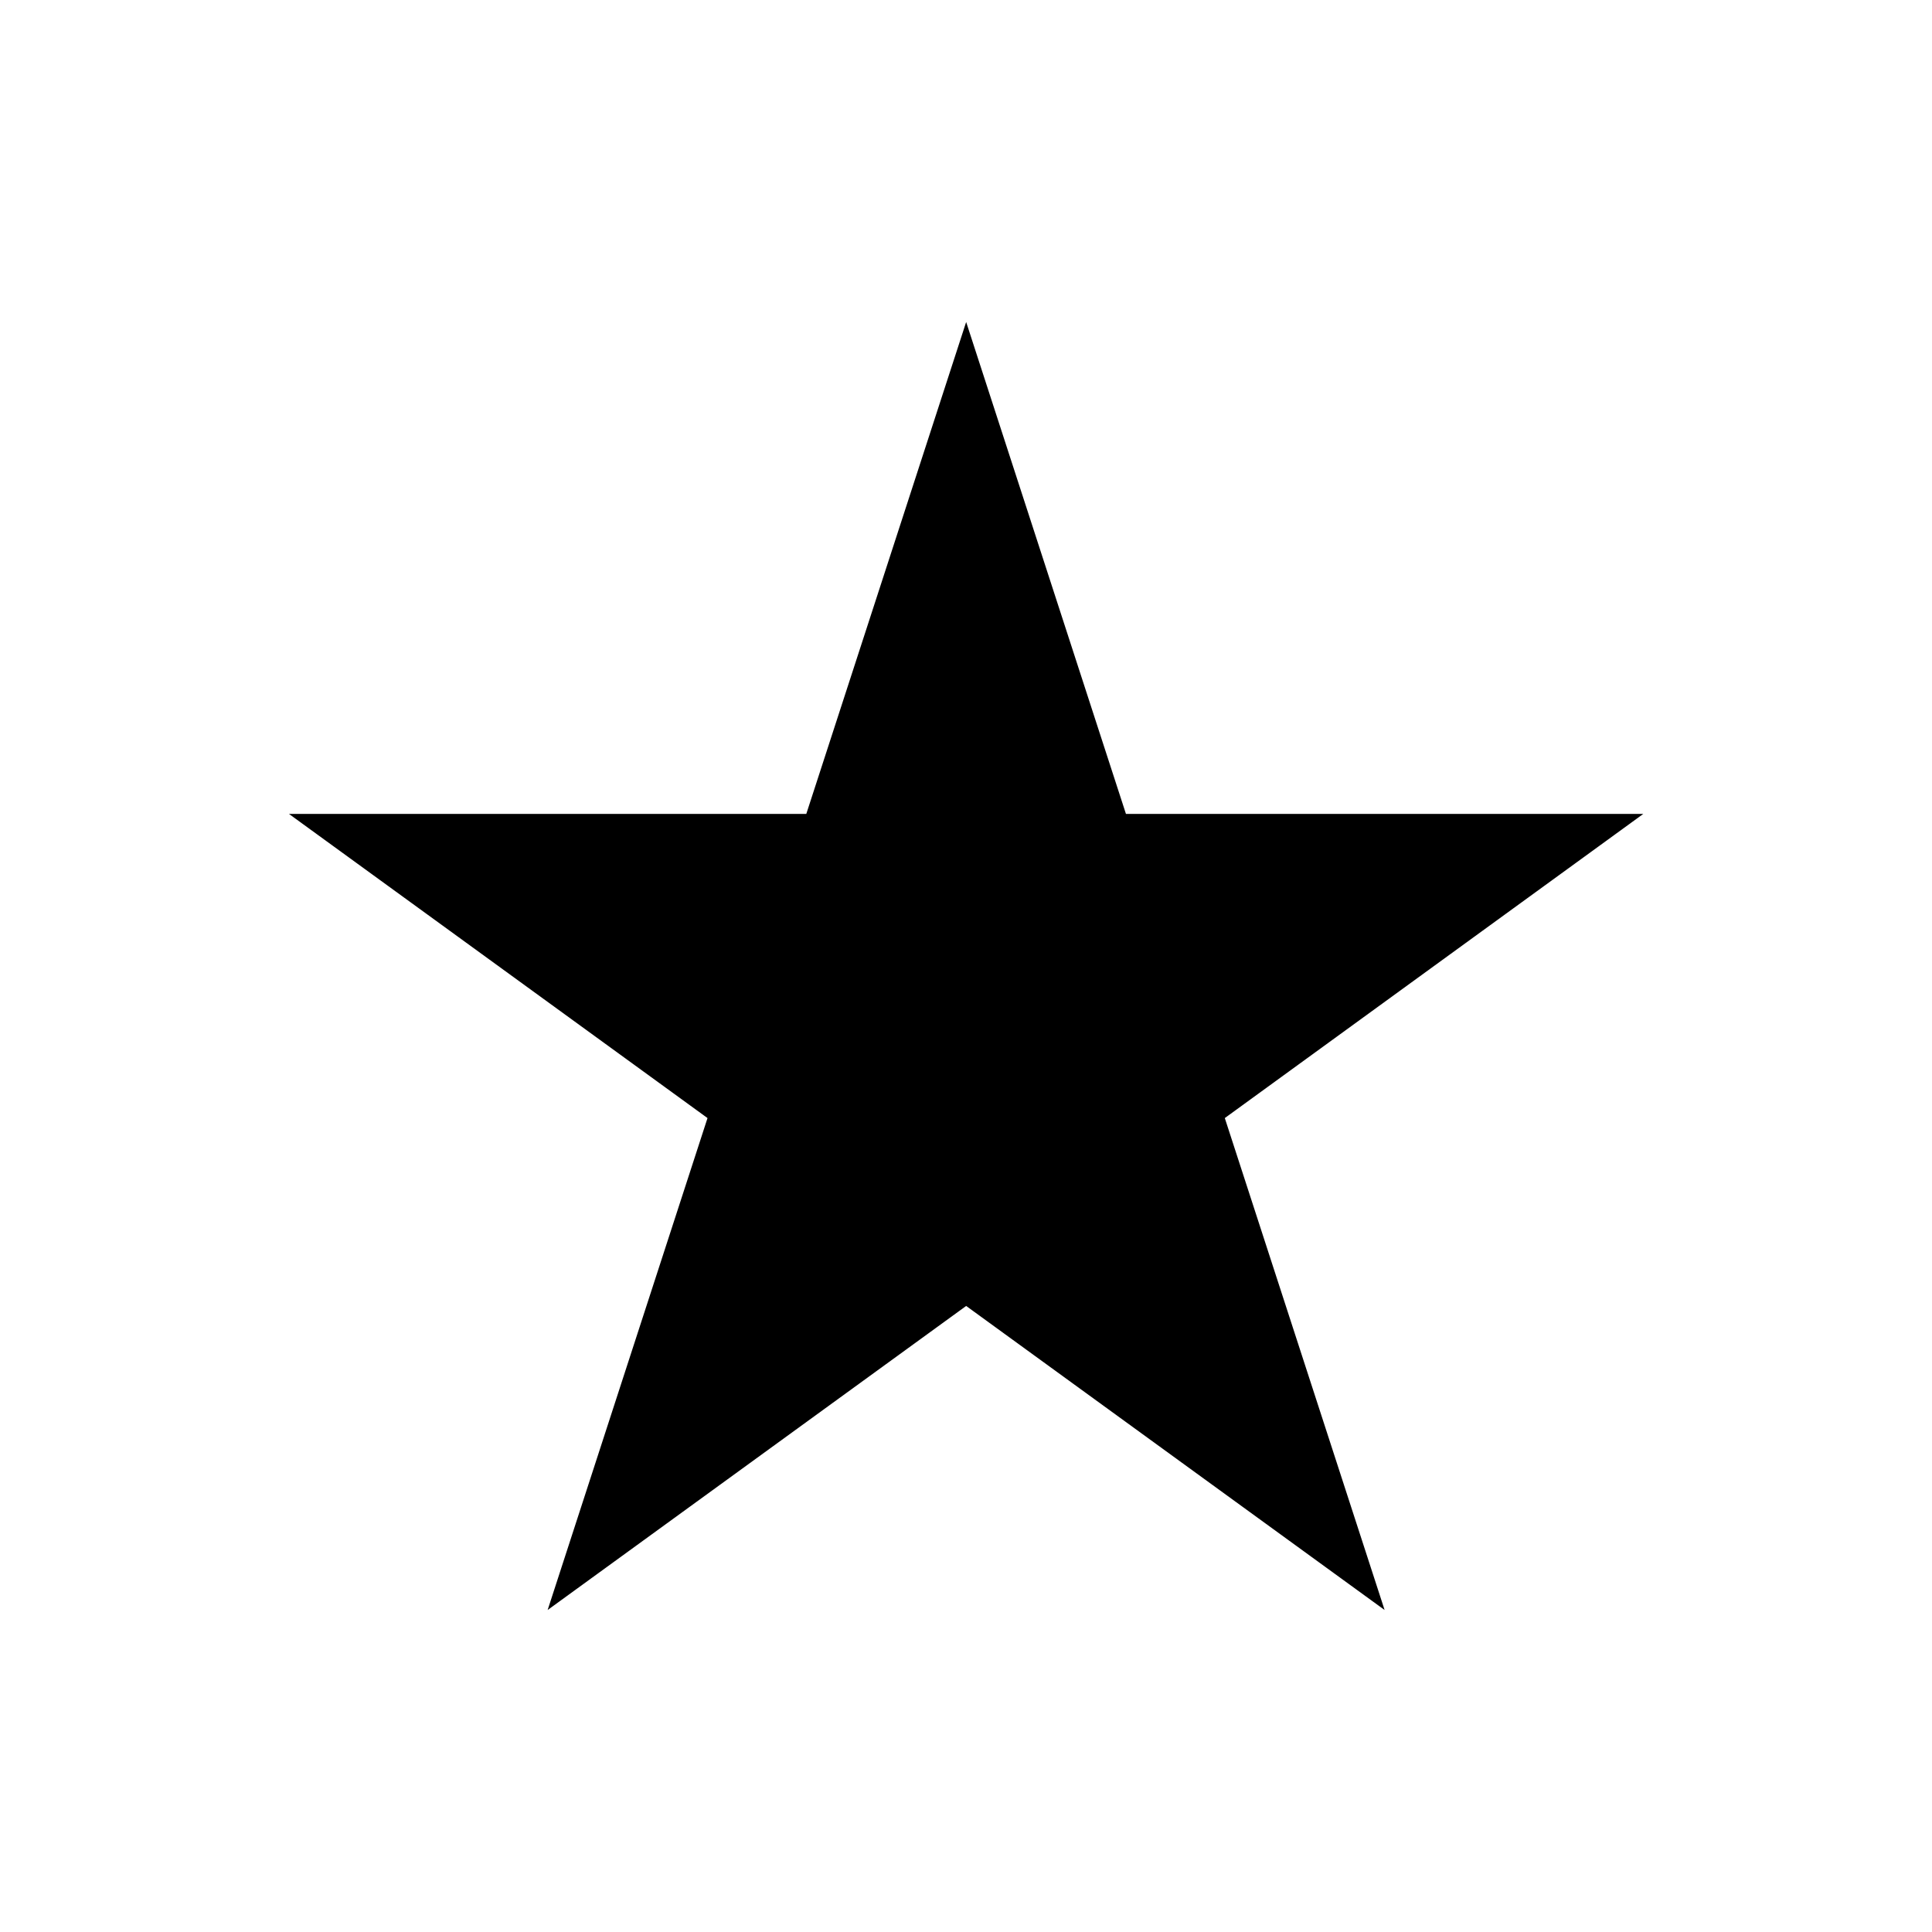
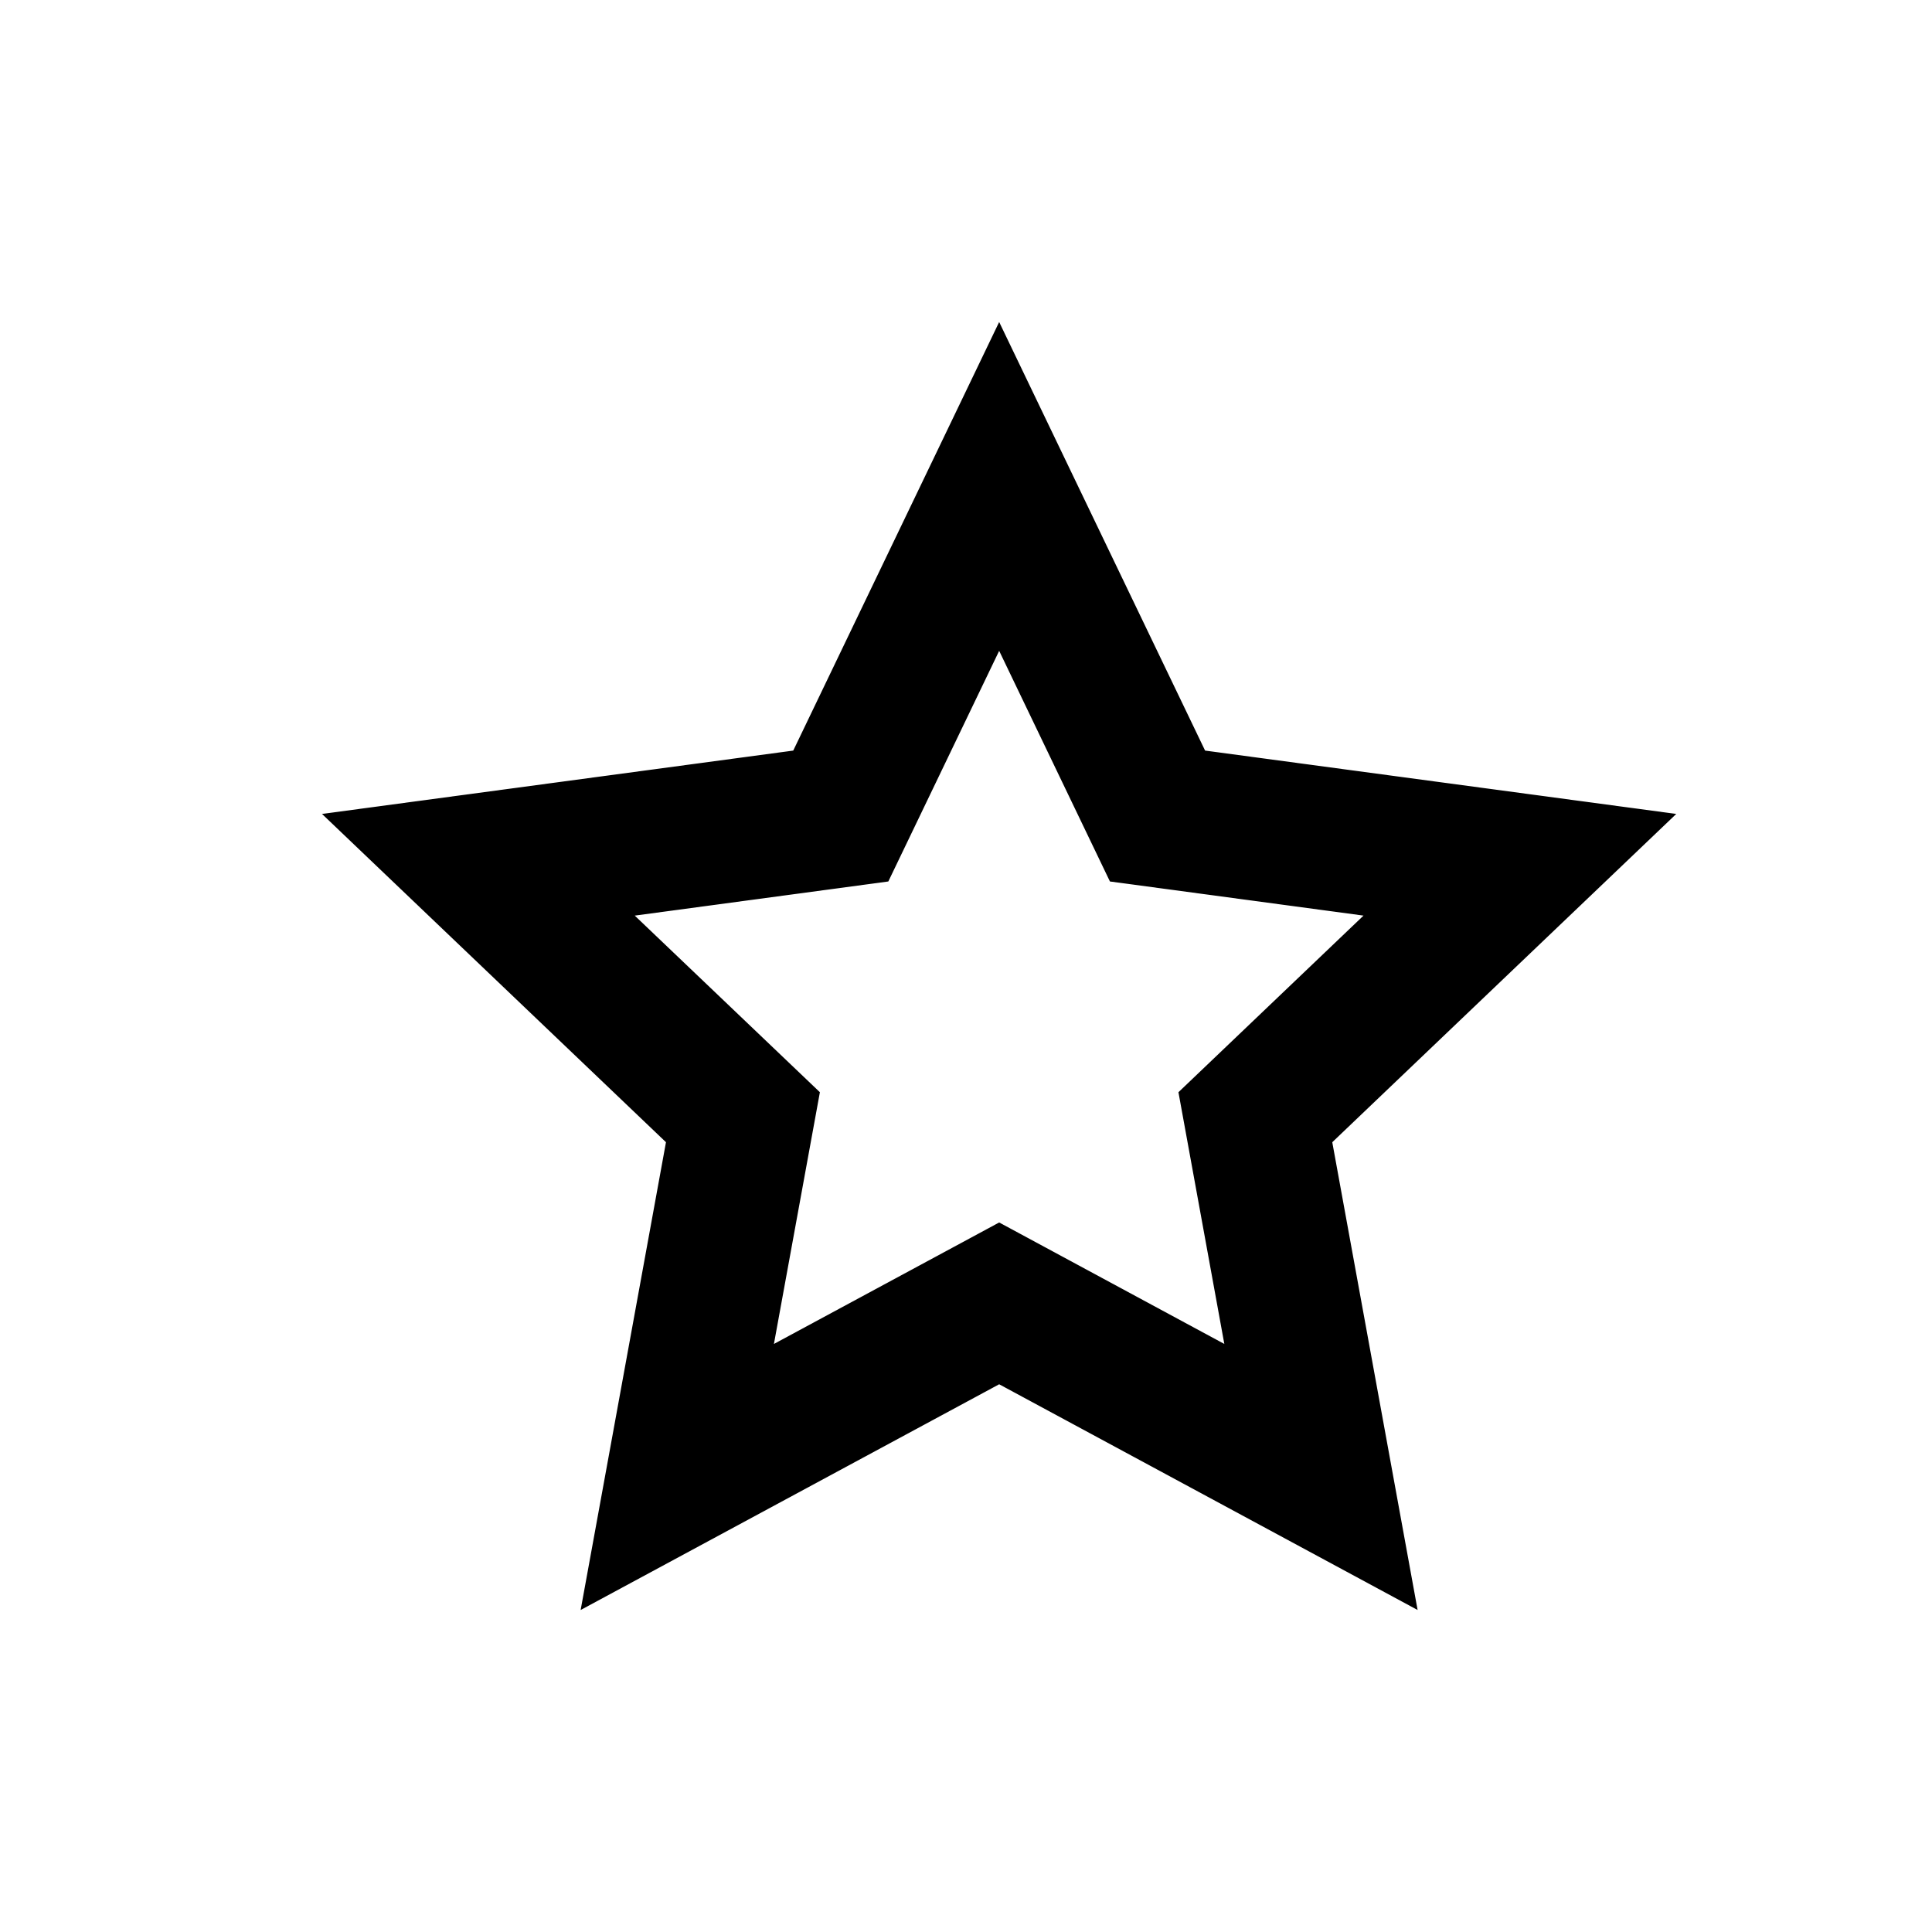
<svg xmlns="http://www.w3.org/2000/svg" width="24" height="24" viewBox="0 0 24 24" fill="none">
-   <path d="M12.002 4L13.987 10.111H20.413L15.215 13.889L17.2 20L12.002 16.223L6.803 20L8.789 13.889L3.59 10.111H10.016L12.002 4Z" fill="black" />
+   <path fill-rule="evenodd" clip-rule="evenodd" d="M14.97 9.324L12.412 4L9.854 9.324L4 10.111L8.273 14.189L7.213 20L12.412 17.196L17.61 20L16.55 14.189L20.823 10.111L14.97 9.324ZM16.938 11.374L13.788 10.95L12.412 8.085L11.035 10.95L7.885 11.374L10.185 13.568L9.614 16.695L12.412 15.186L15.209 16.695L14.639 13.568L16.938 11.374Z" fill="black" />
</svg>
